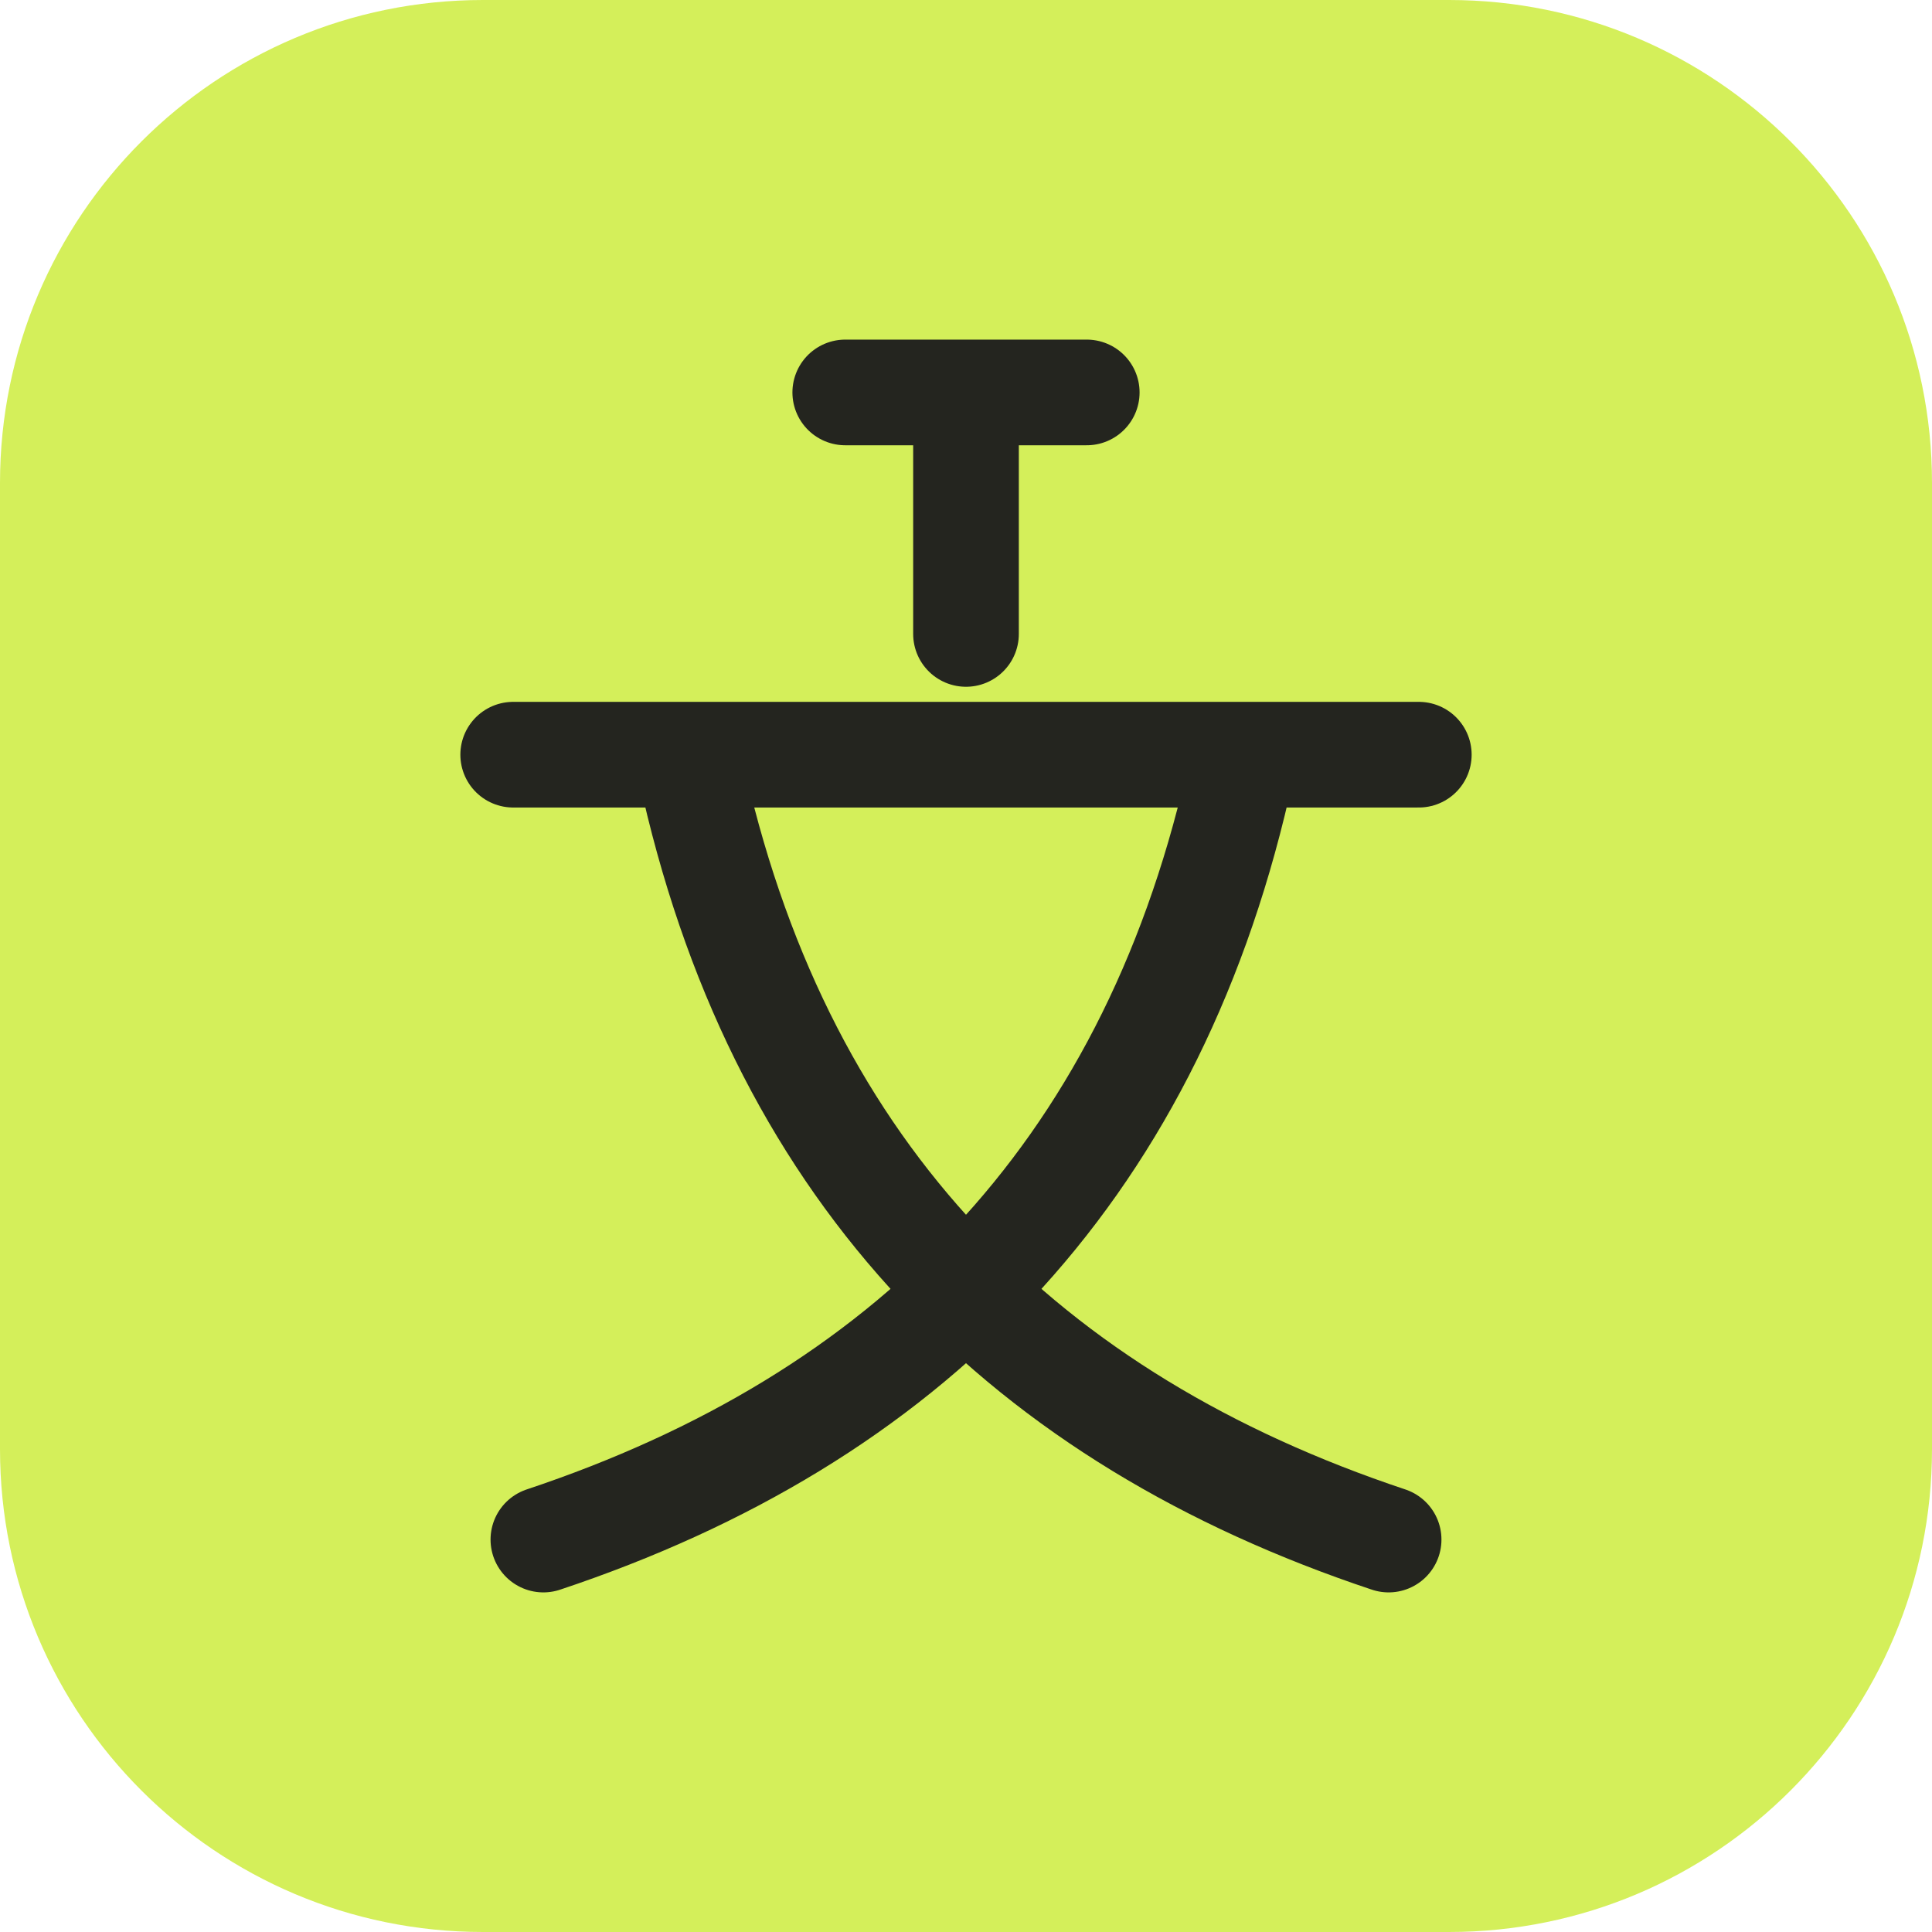
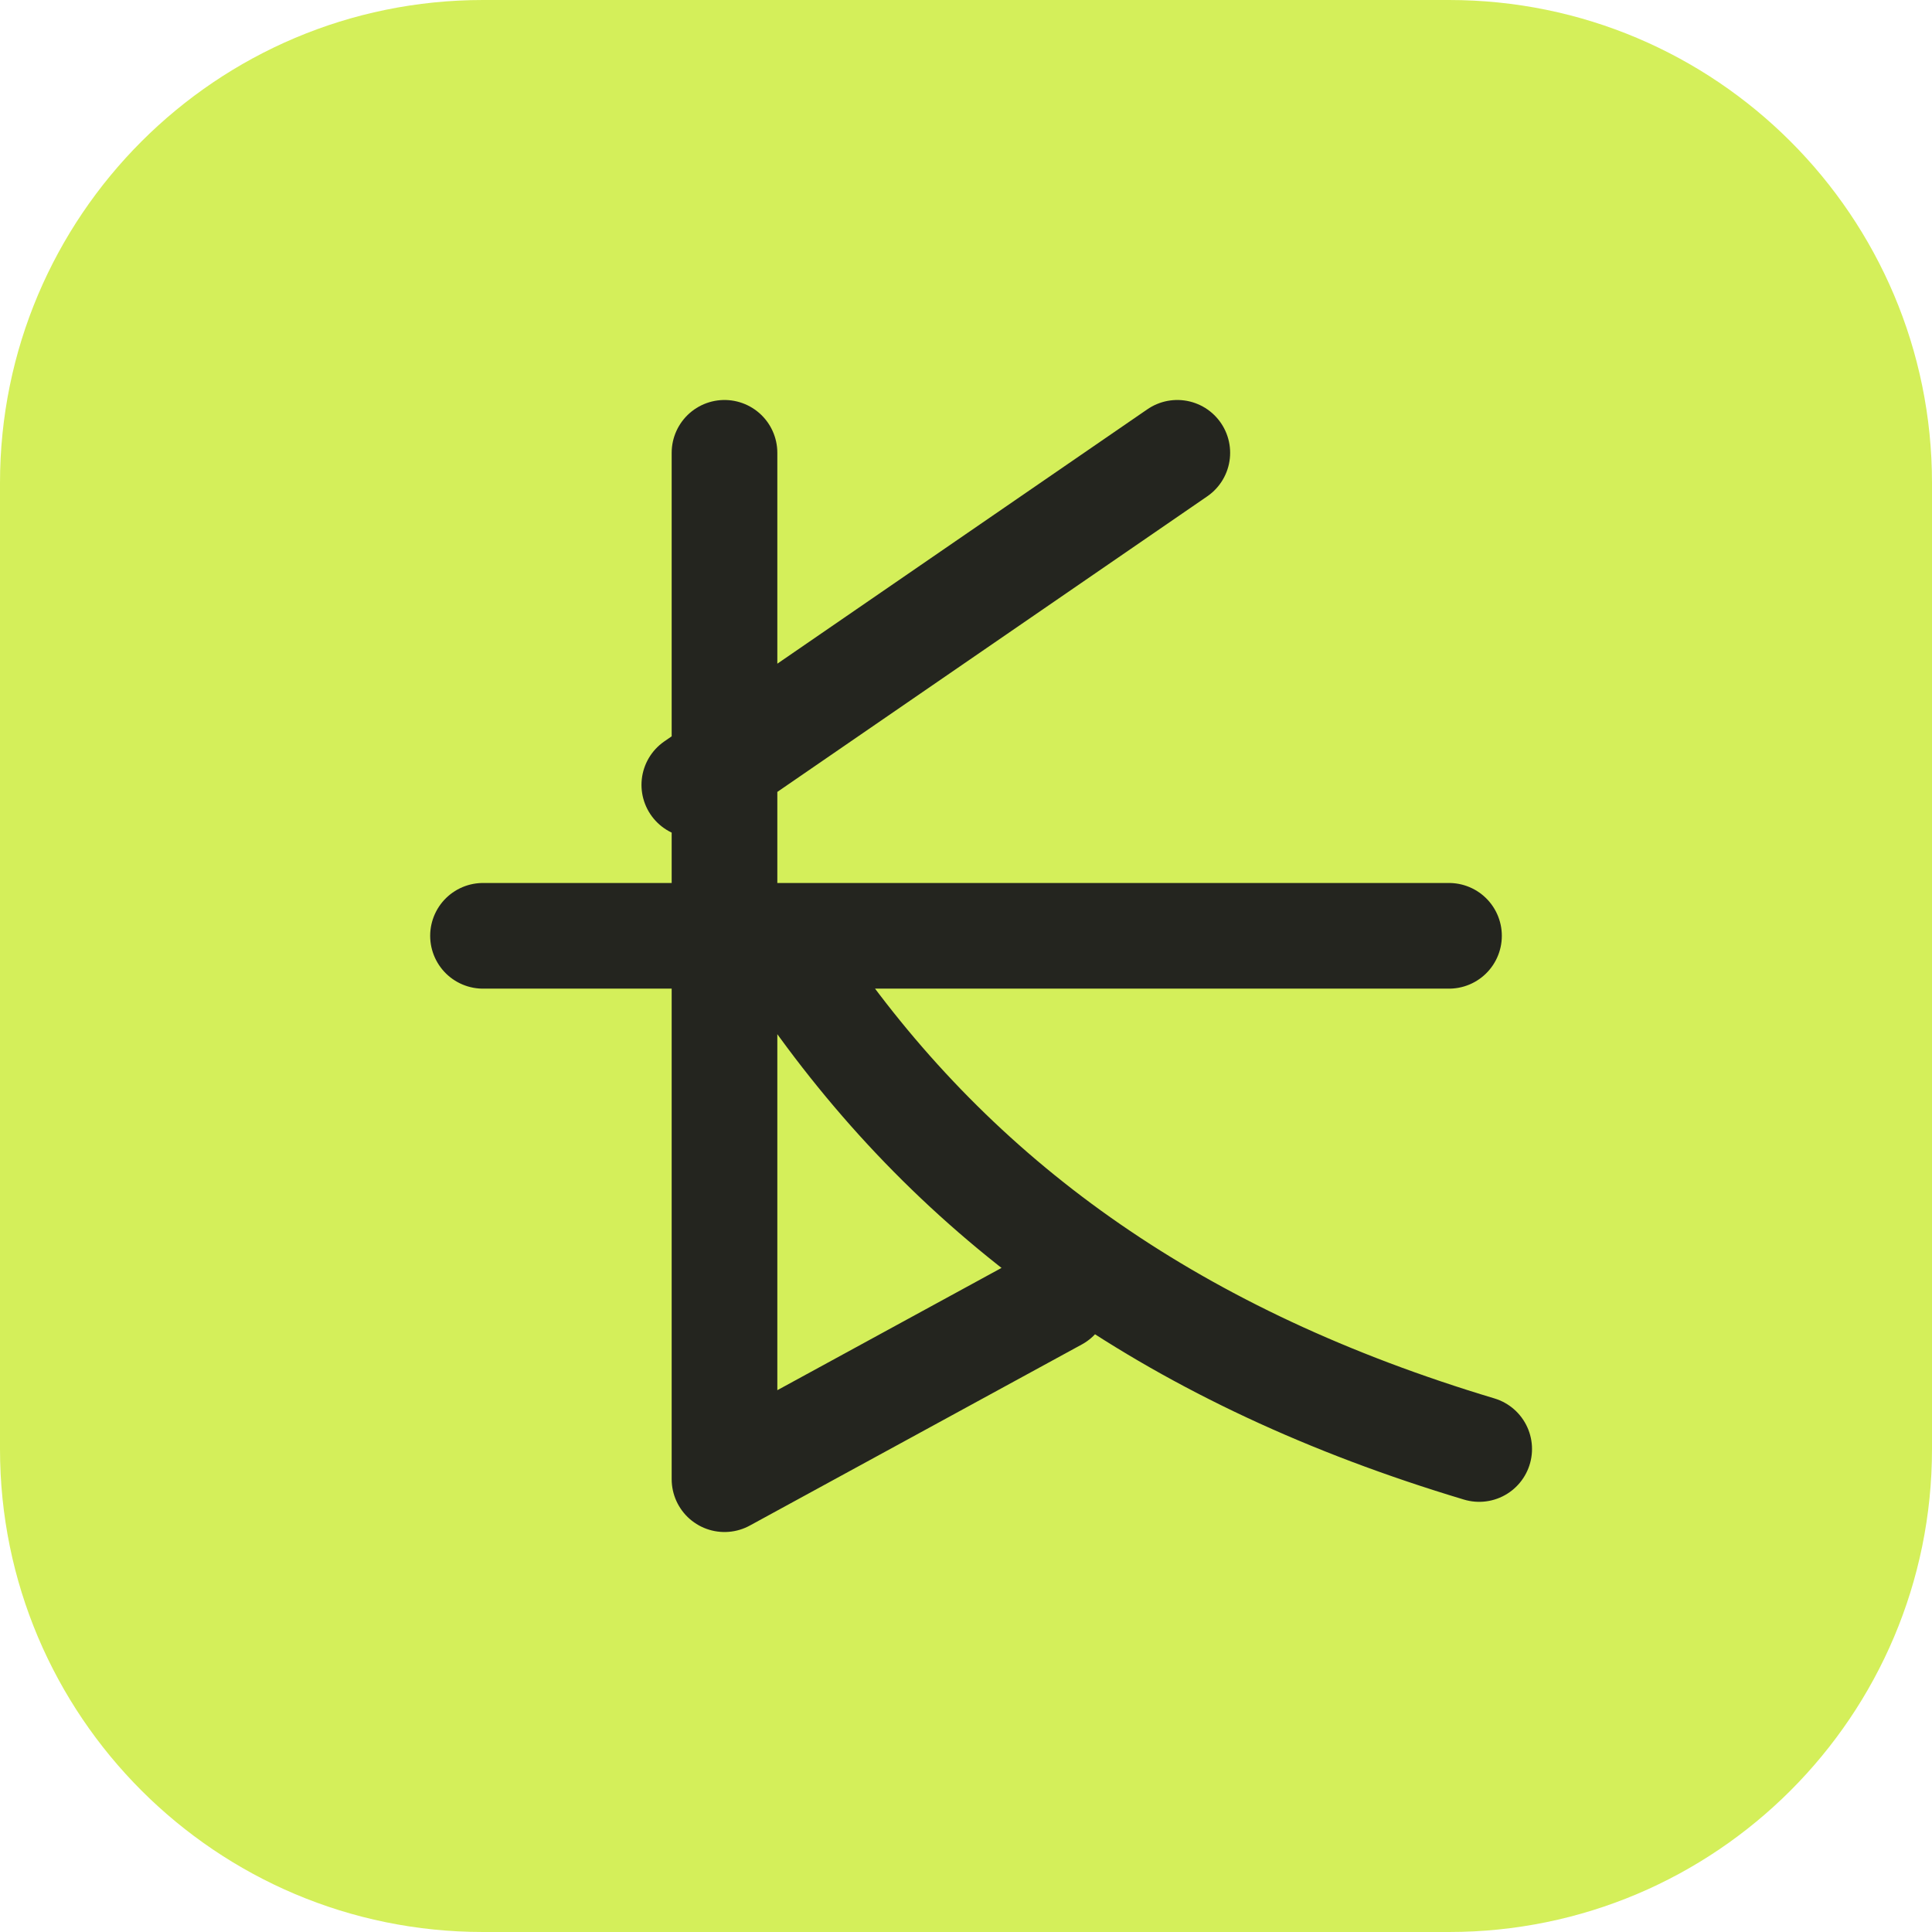
<svg xmlns="http://www.w3.org/2000/svg" viewBox="0 0 64 64">
  <rect width="64" height="64" rx="16" fill="#d4ef5a" />
  <g fill="none" stroke="#24251f" stroke-width="3.5" stroke-linecap="round" stroke-linejoin="round">
-     <path d="M32 14v7M17 25h30M23 26c3 13 11 21 23 25M41 26c-3 13-11 21-23 25" />
-     <path d="M28 13h8" />
+     <path d="M39 15L23 26M16 31h32M24 15v34l11-6M27 33c5 7 12 12 22 15" />
  </g>
</svg>
